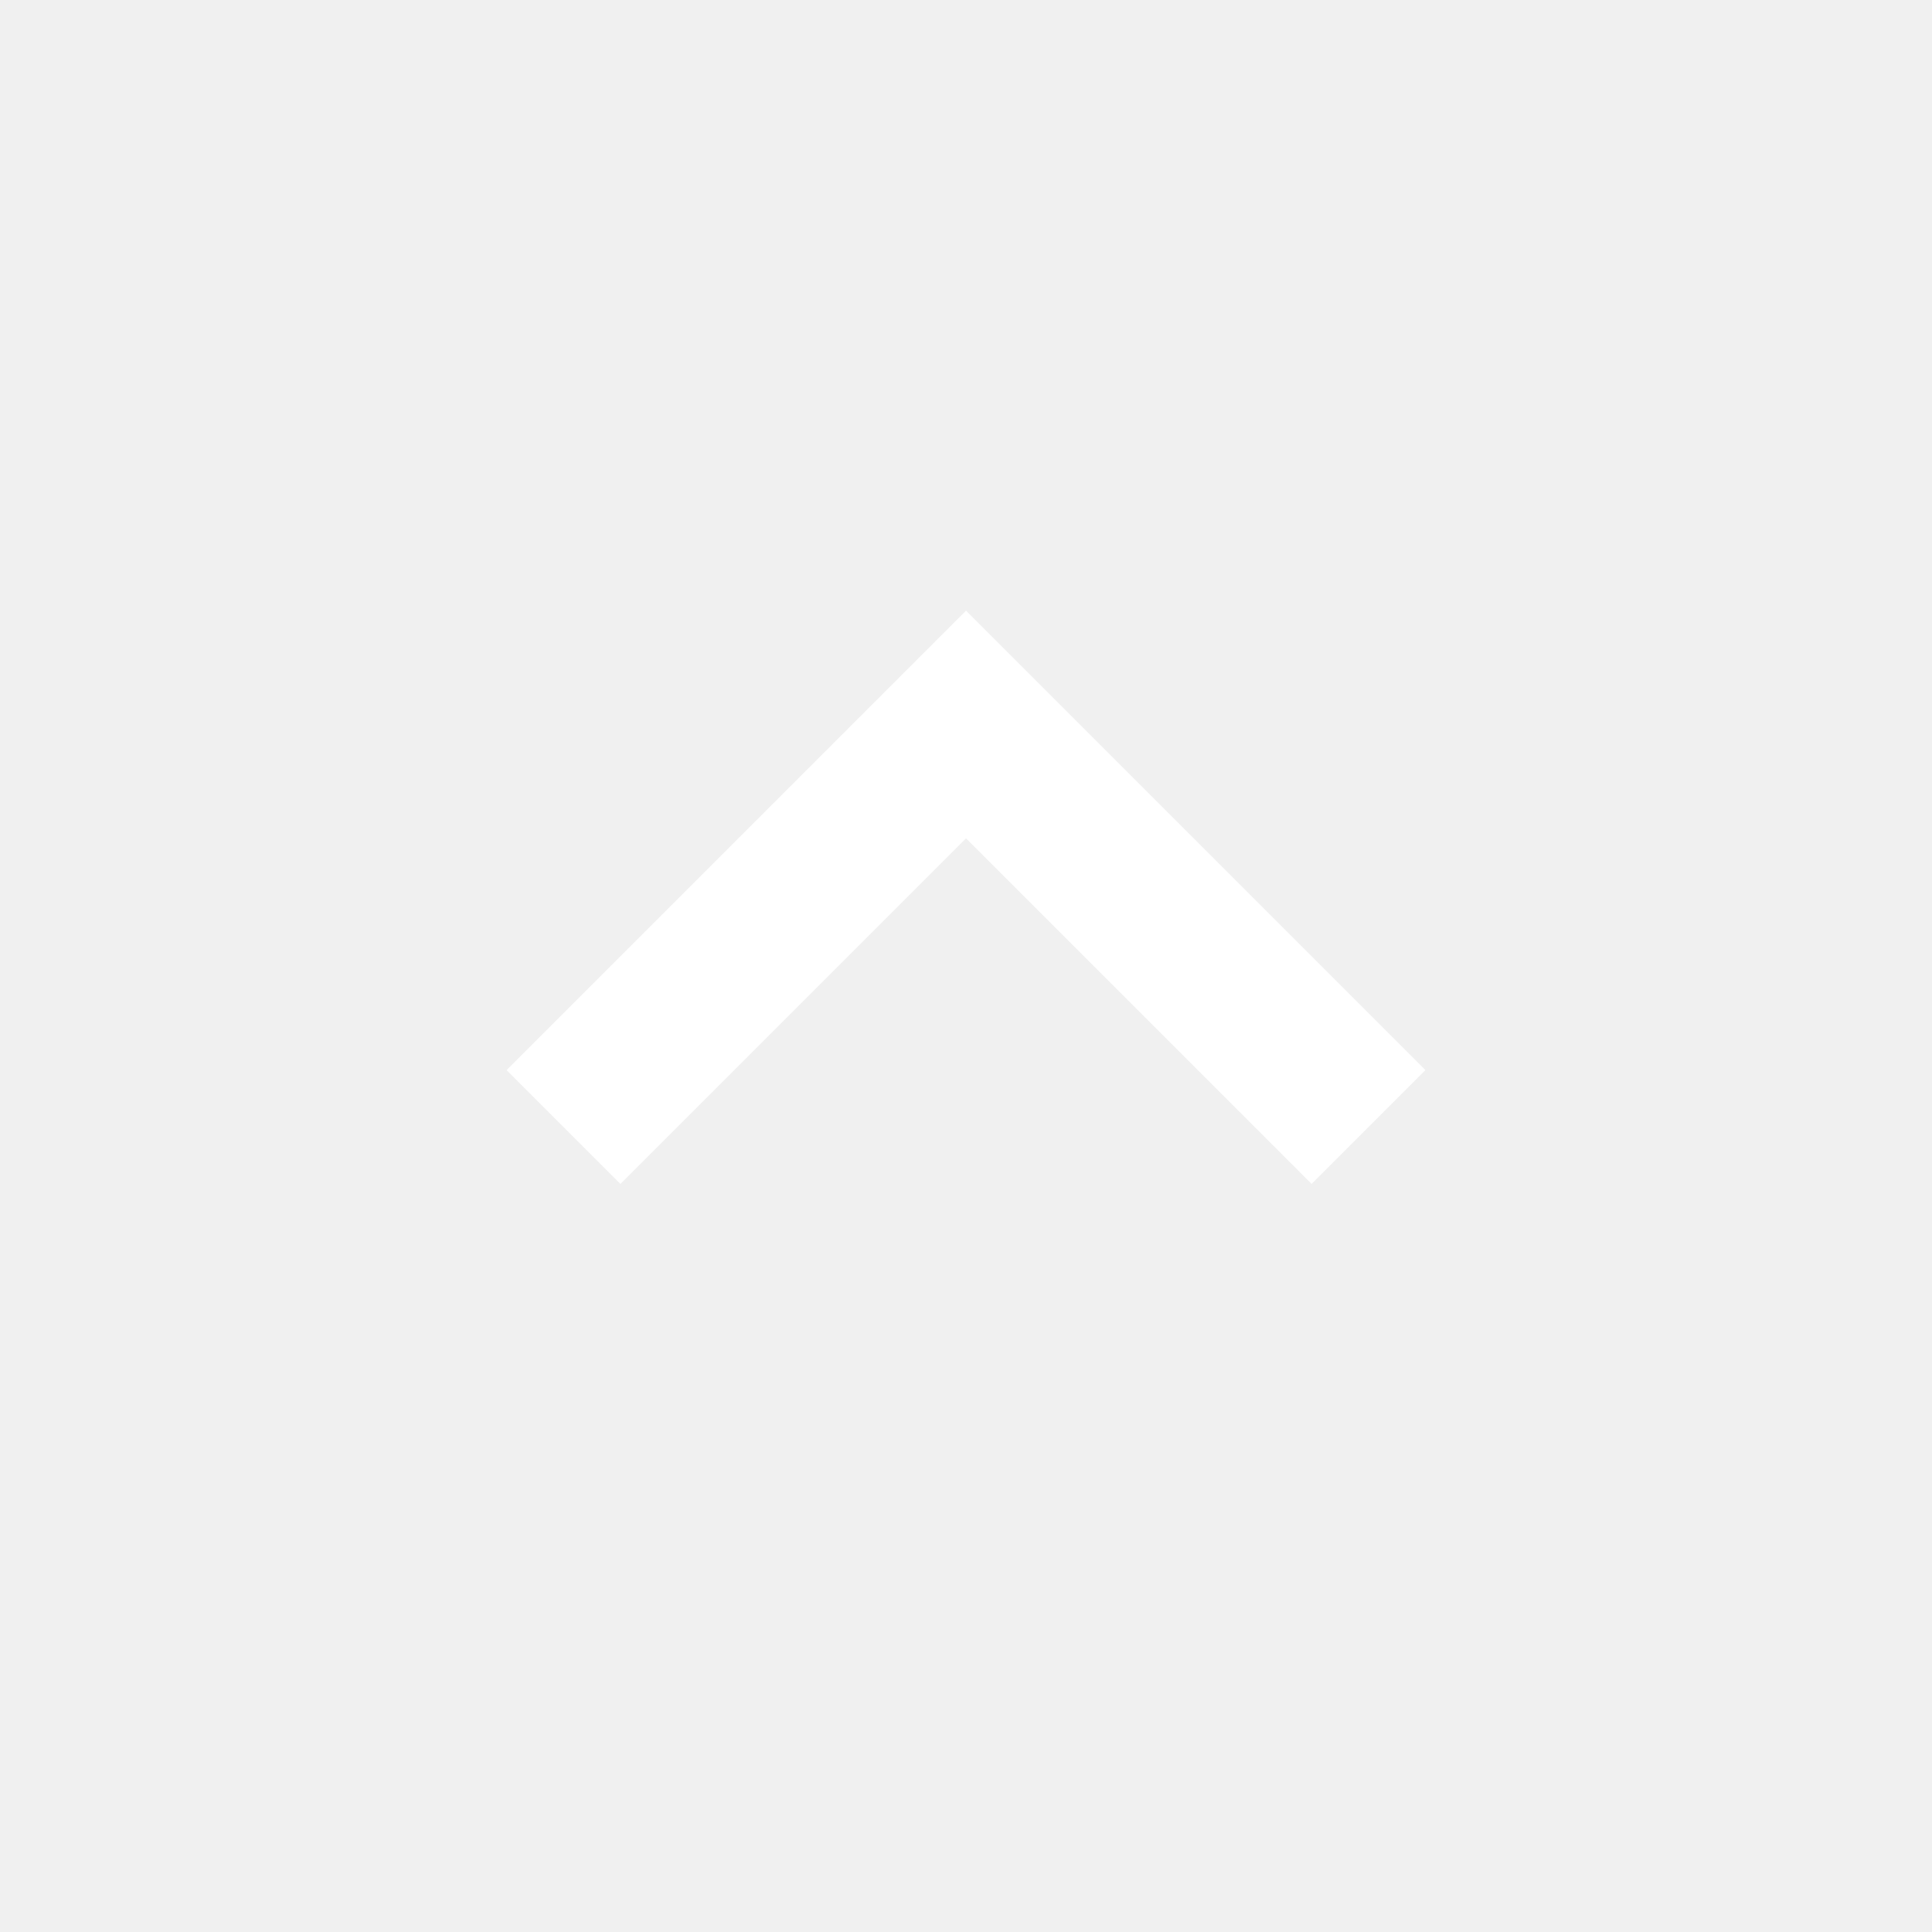
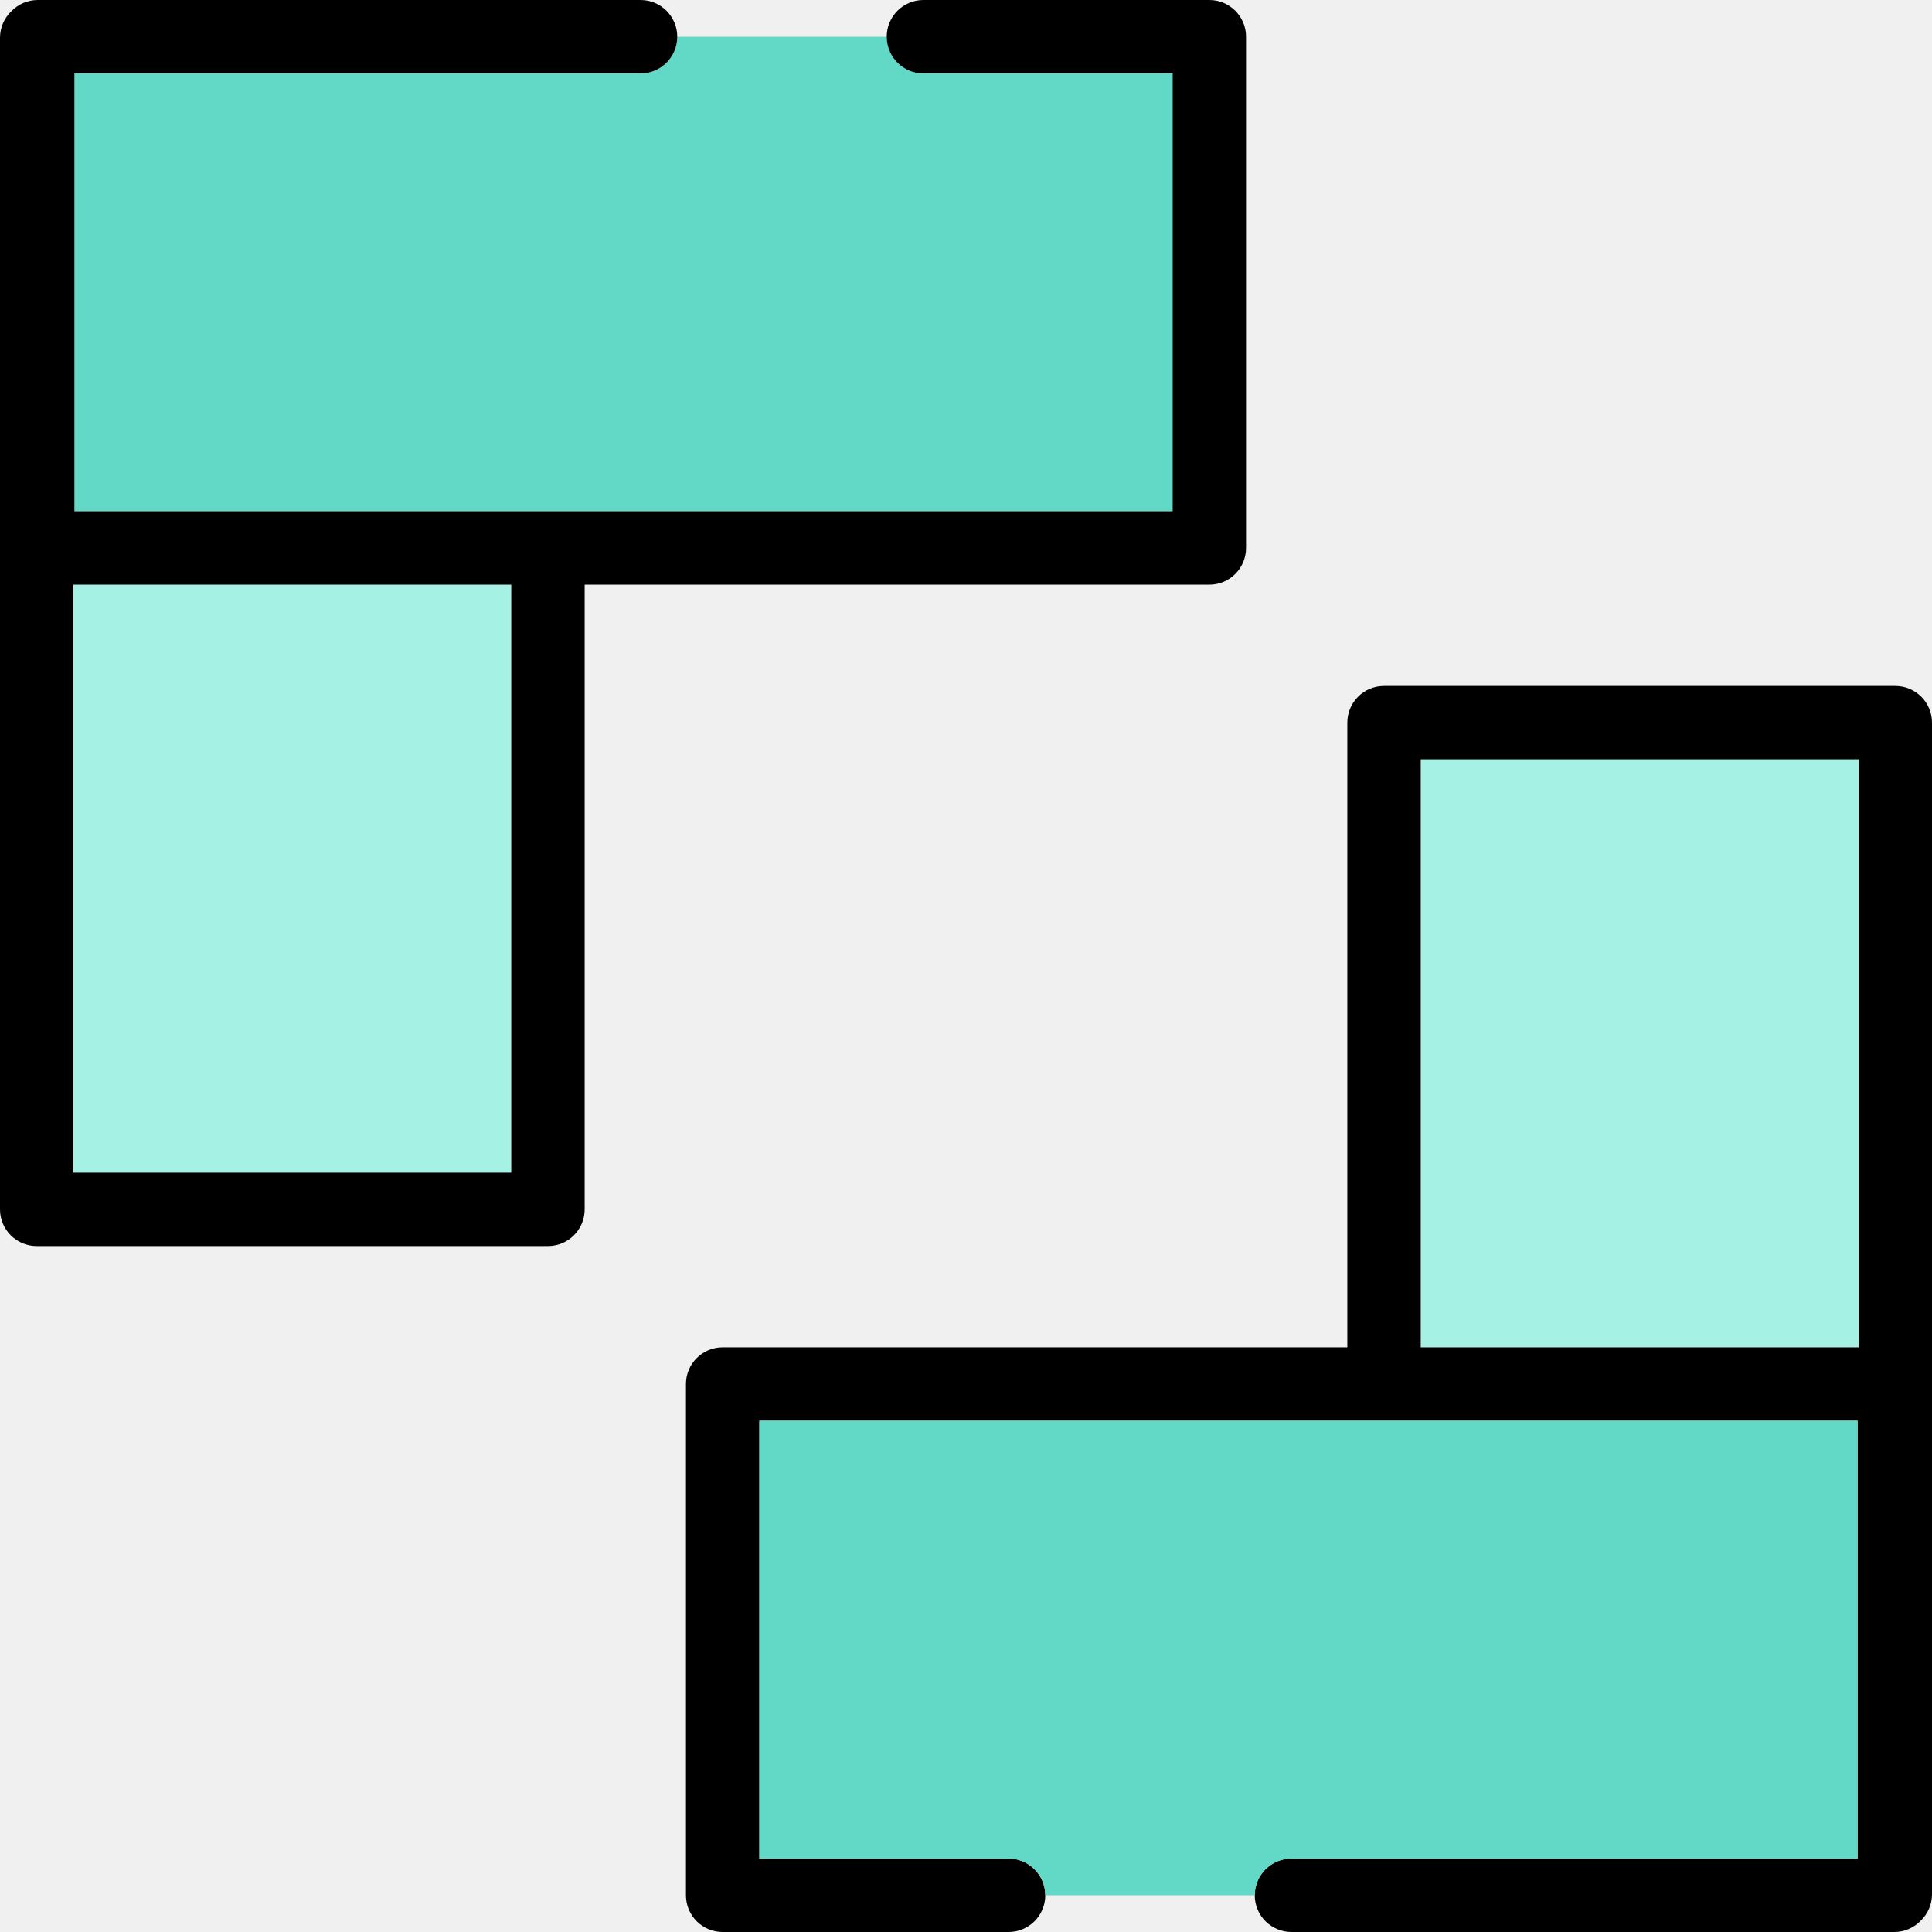
- <svg xmlns="http://www.w3.org/2000/svg" width="24" height="24" viewBox="0 0 24 24" style="fill:#fff;transform: ;msFilter:;">
-   <path d="m6.293 13.293 1.414 1.414L12 10.414l4.293 4.293 1.414-1.414L12 7.586z" />
+ <svg xmlns="http://www.w3.org/2000/svg" version="1.1" id="Layer_1" x="0px" y="0px" viewBox="0 0 512 512" style="enable-background:new 0 0 512 512;" xml:space="preserve">
+   <rect x="19.456" y="154.944" style="fill:#A5F2E5;" width="116.033" height="155.813" />
+   <path style="fill:#62D9C7;" d="M169.75,19.456H19.728v116.03h291.033V19.456h-66.042c-5.374,0-9.728-4.355-9.728-9.728h-55.513  C179.477,15.1,175.123,19.456,169.75,19.456z" />
+   <path d="M320.489,154.941c5.374,0,9.728-4.355,9.728-9.728V9.728c0-5.372-4.354-9.728-9.728-9.728h-75.77  c-5.374,0-9.728,4.355-9.728,9.728l0,0c0,5.372,4.354,9.728,9.728,9.728h66.042v116.03H19.728V19.456H169.75  c5.374,0,9.728-4.355,9.728-9.728l0,0c0-5.372-4.354-9.728-9.728-9.728H10C7.244,0,4.761,1.15,2.992,2.992C1.15,4.761,0,7.244,0,10  v310.487c0,5.372,4.354,9.728,9.728,9.728h135.486c5.374,0,9.728-4.355,9.728-9.728V154.941H320.489z M19.456,310.76V154.941h116.03  V310.76H19.456L19.456,310.76z" />
+   <rect x="376.517" y="201.235" style="fill:#A5F2E5;" width="116.033" height="155.813" />
+   <path d="M502.272,181.785H366.786c-5.374,0-9.728,4.355-9.728,9.728v165.546H191.513c-5.374,0-9.728,4.355-9.728,9.728v135.486  c0,5.372,4.354,9.728,9.728,9.728h75.769c5.374,0,9.728-4.355,9.728-9.728l0,0c0-5.372-4.354-9.728-9.728-9.728H201.24v-116.03  h291.032v116.03h-150.02c-5.374,0-9.728,4.355-9.728,9.728l0,0c0,5.372,4.354,9.728,9.728,9.728H502c2.756,0,5.239-1.15,7.008-2.992  c1.841-1.77,2.992-4.253,2.992-7.008V191.513C512,186.14,507.646,181.785,502.272,181.785z M492.544,201.24v155.818h-116.03V201.24  H492.544z" />
+   <path style="fill:#62D9C7;" d="M342.252,492.544h150.02v-116.03H201.24v116.03h66.041c5.374,0,9.728,4.355,9.728,9.728h55.514  C332.524,496.9,336.878,492.544,342.252,492.544z" />
+   <g>
+ </g>
+   <g>
+ </g>
+   <g>
+ </g>
+   <g>
+ </g>
+   <g>
+ </g>
+   <g>
+ </g>
+   <g>
+ </g>
+   <g>
+ </g>
+   <g>
+ </g>
+   <g>
+ </g>
+   <g>
+ </g>
+   <g>
+ </g>
+   <g>
+ </g>
+   <g>
+ </g>
+   <g>
+ </g>
</svg>
